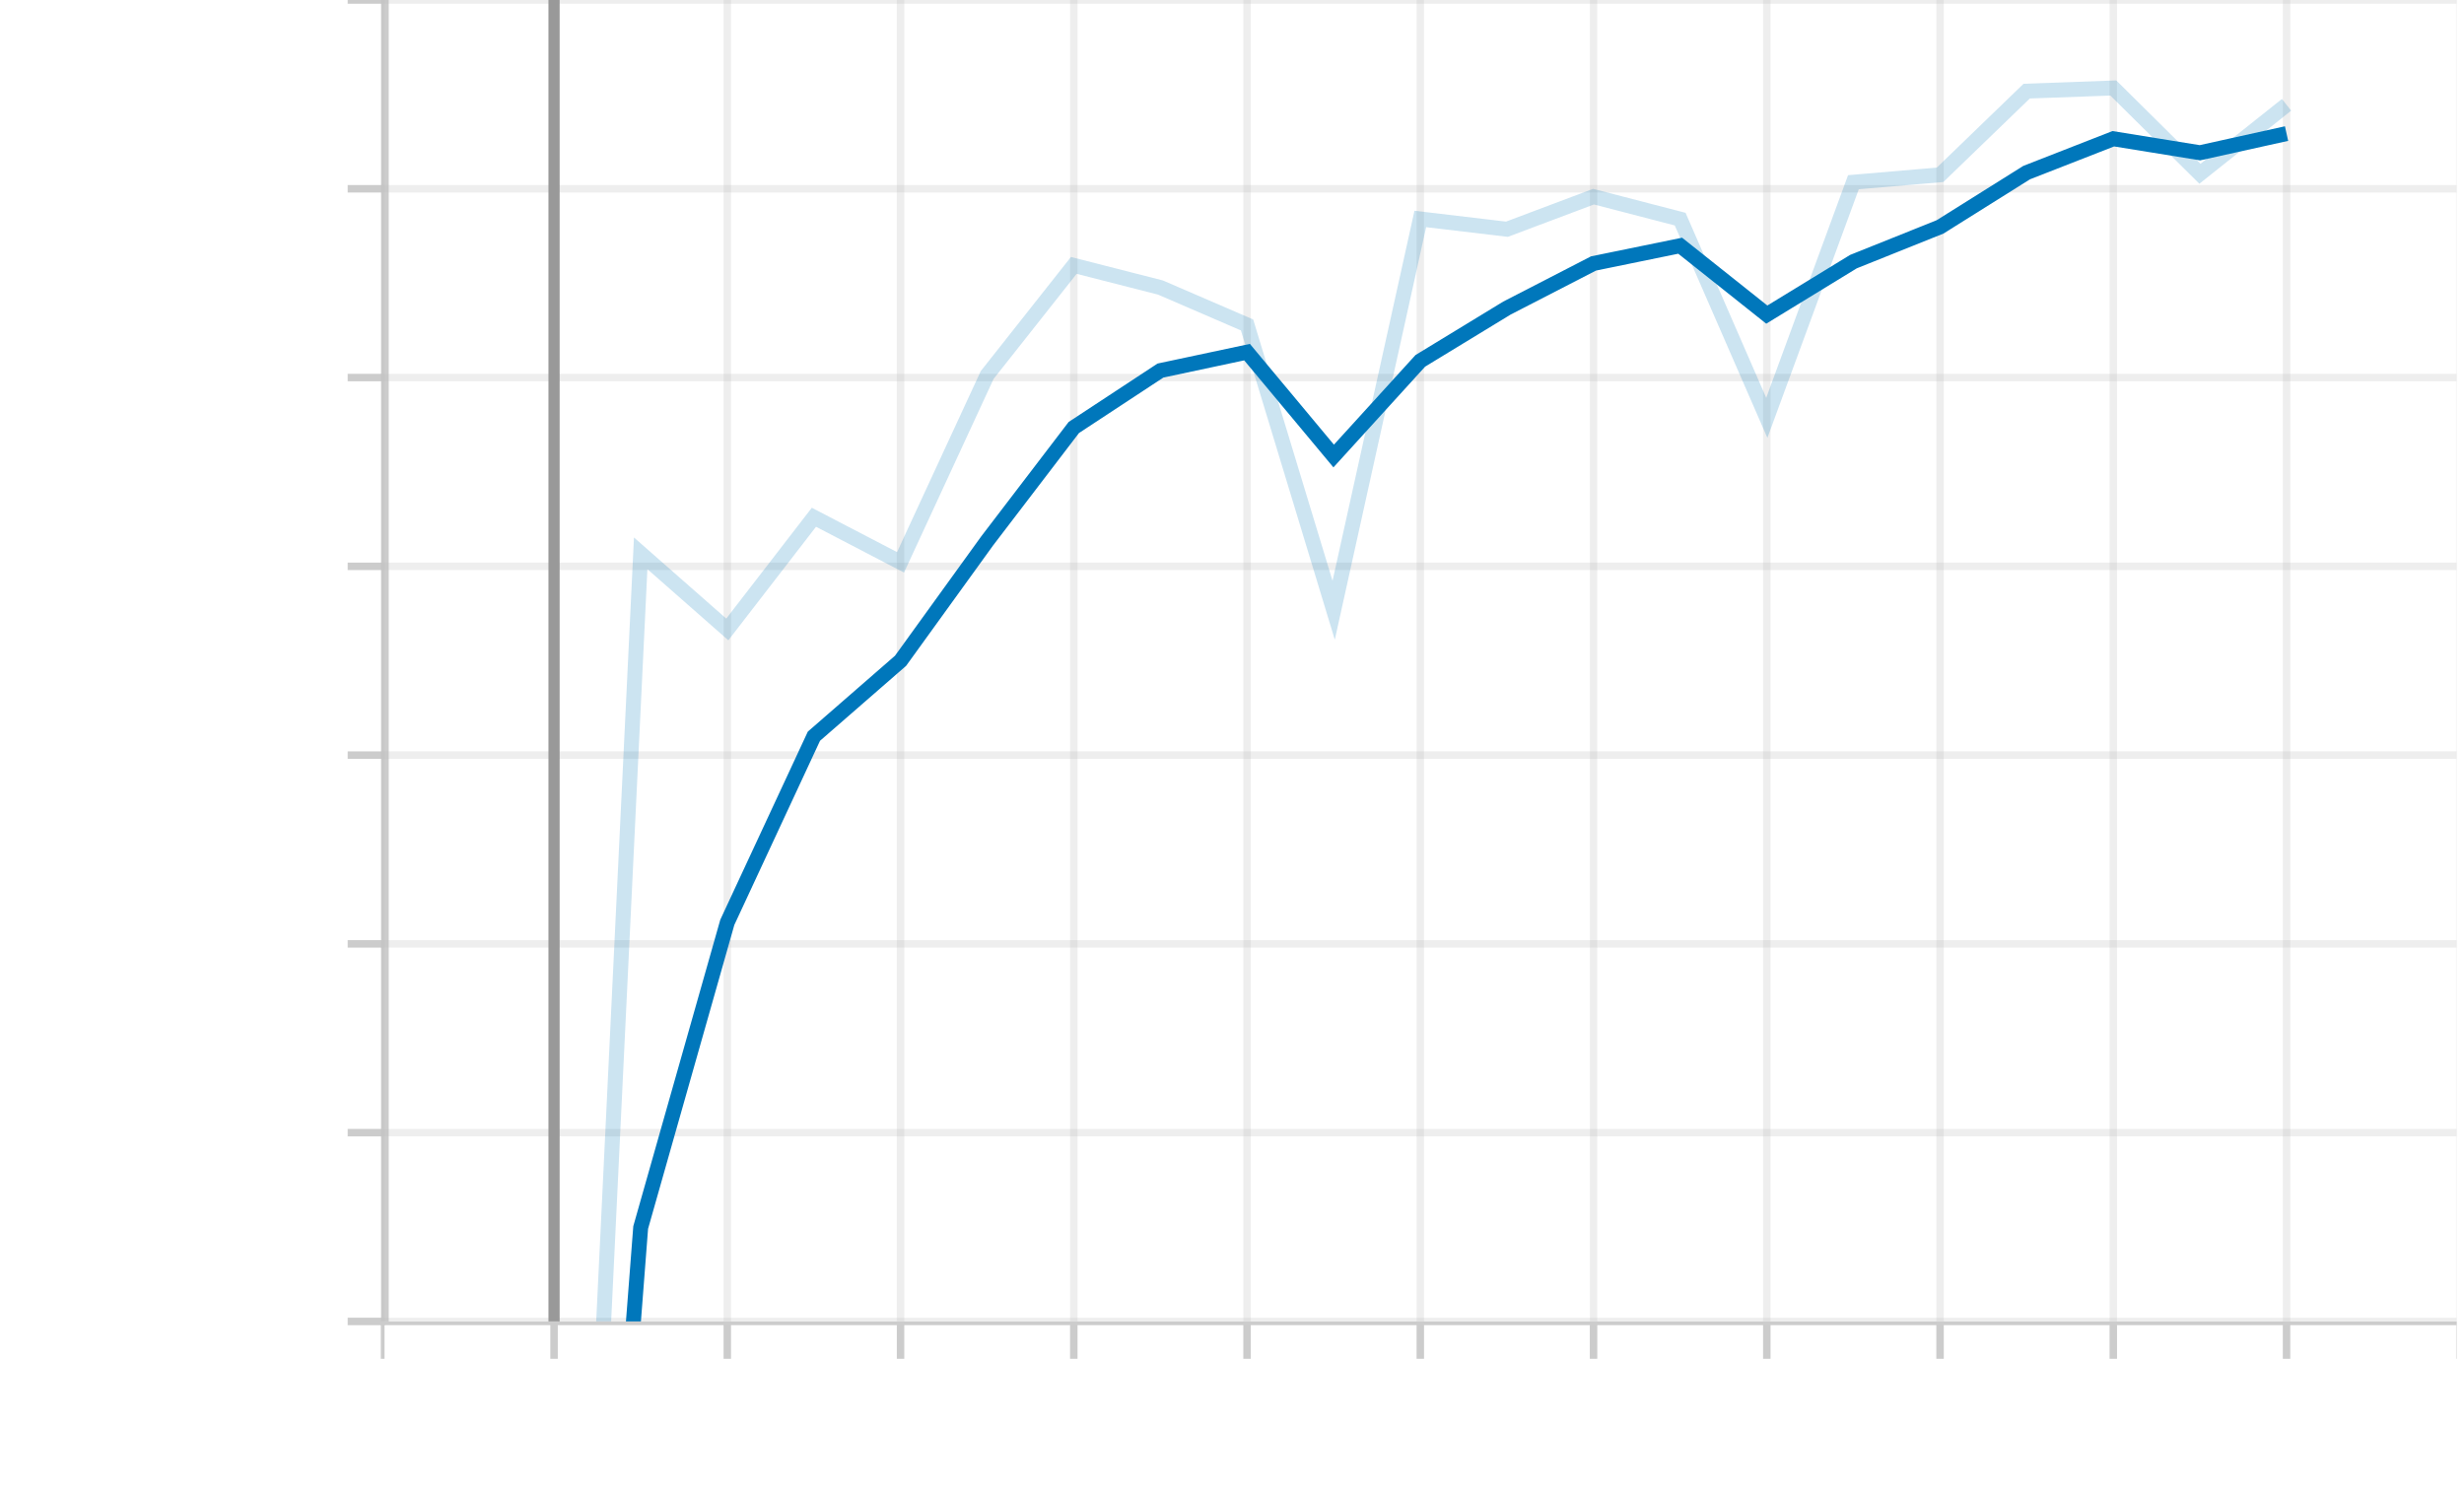
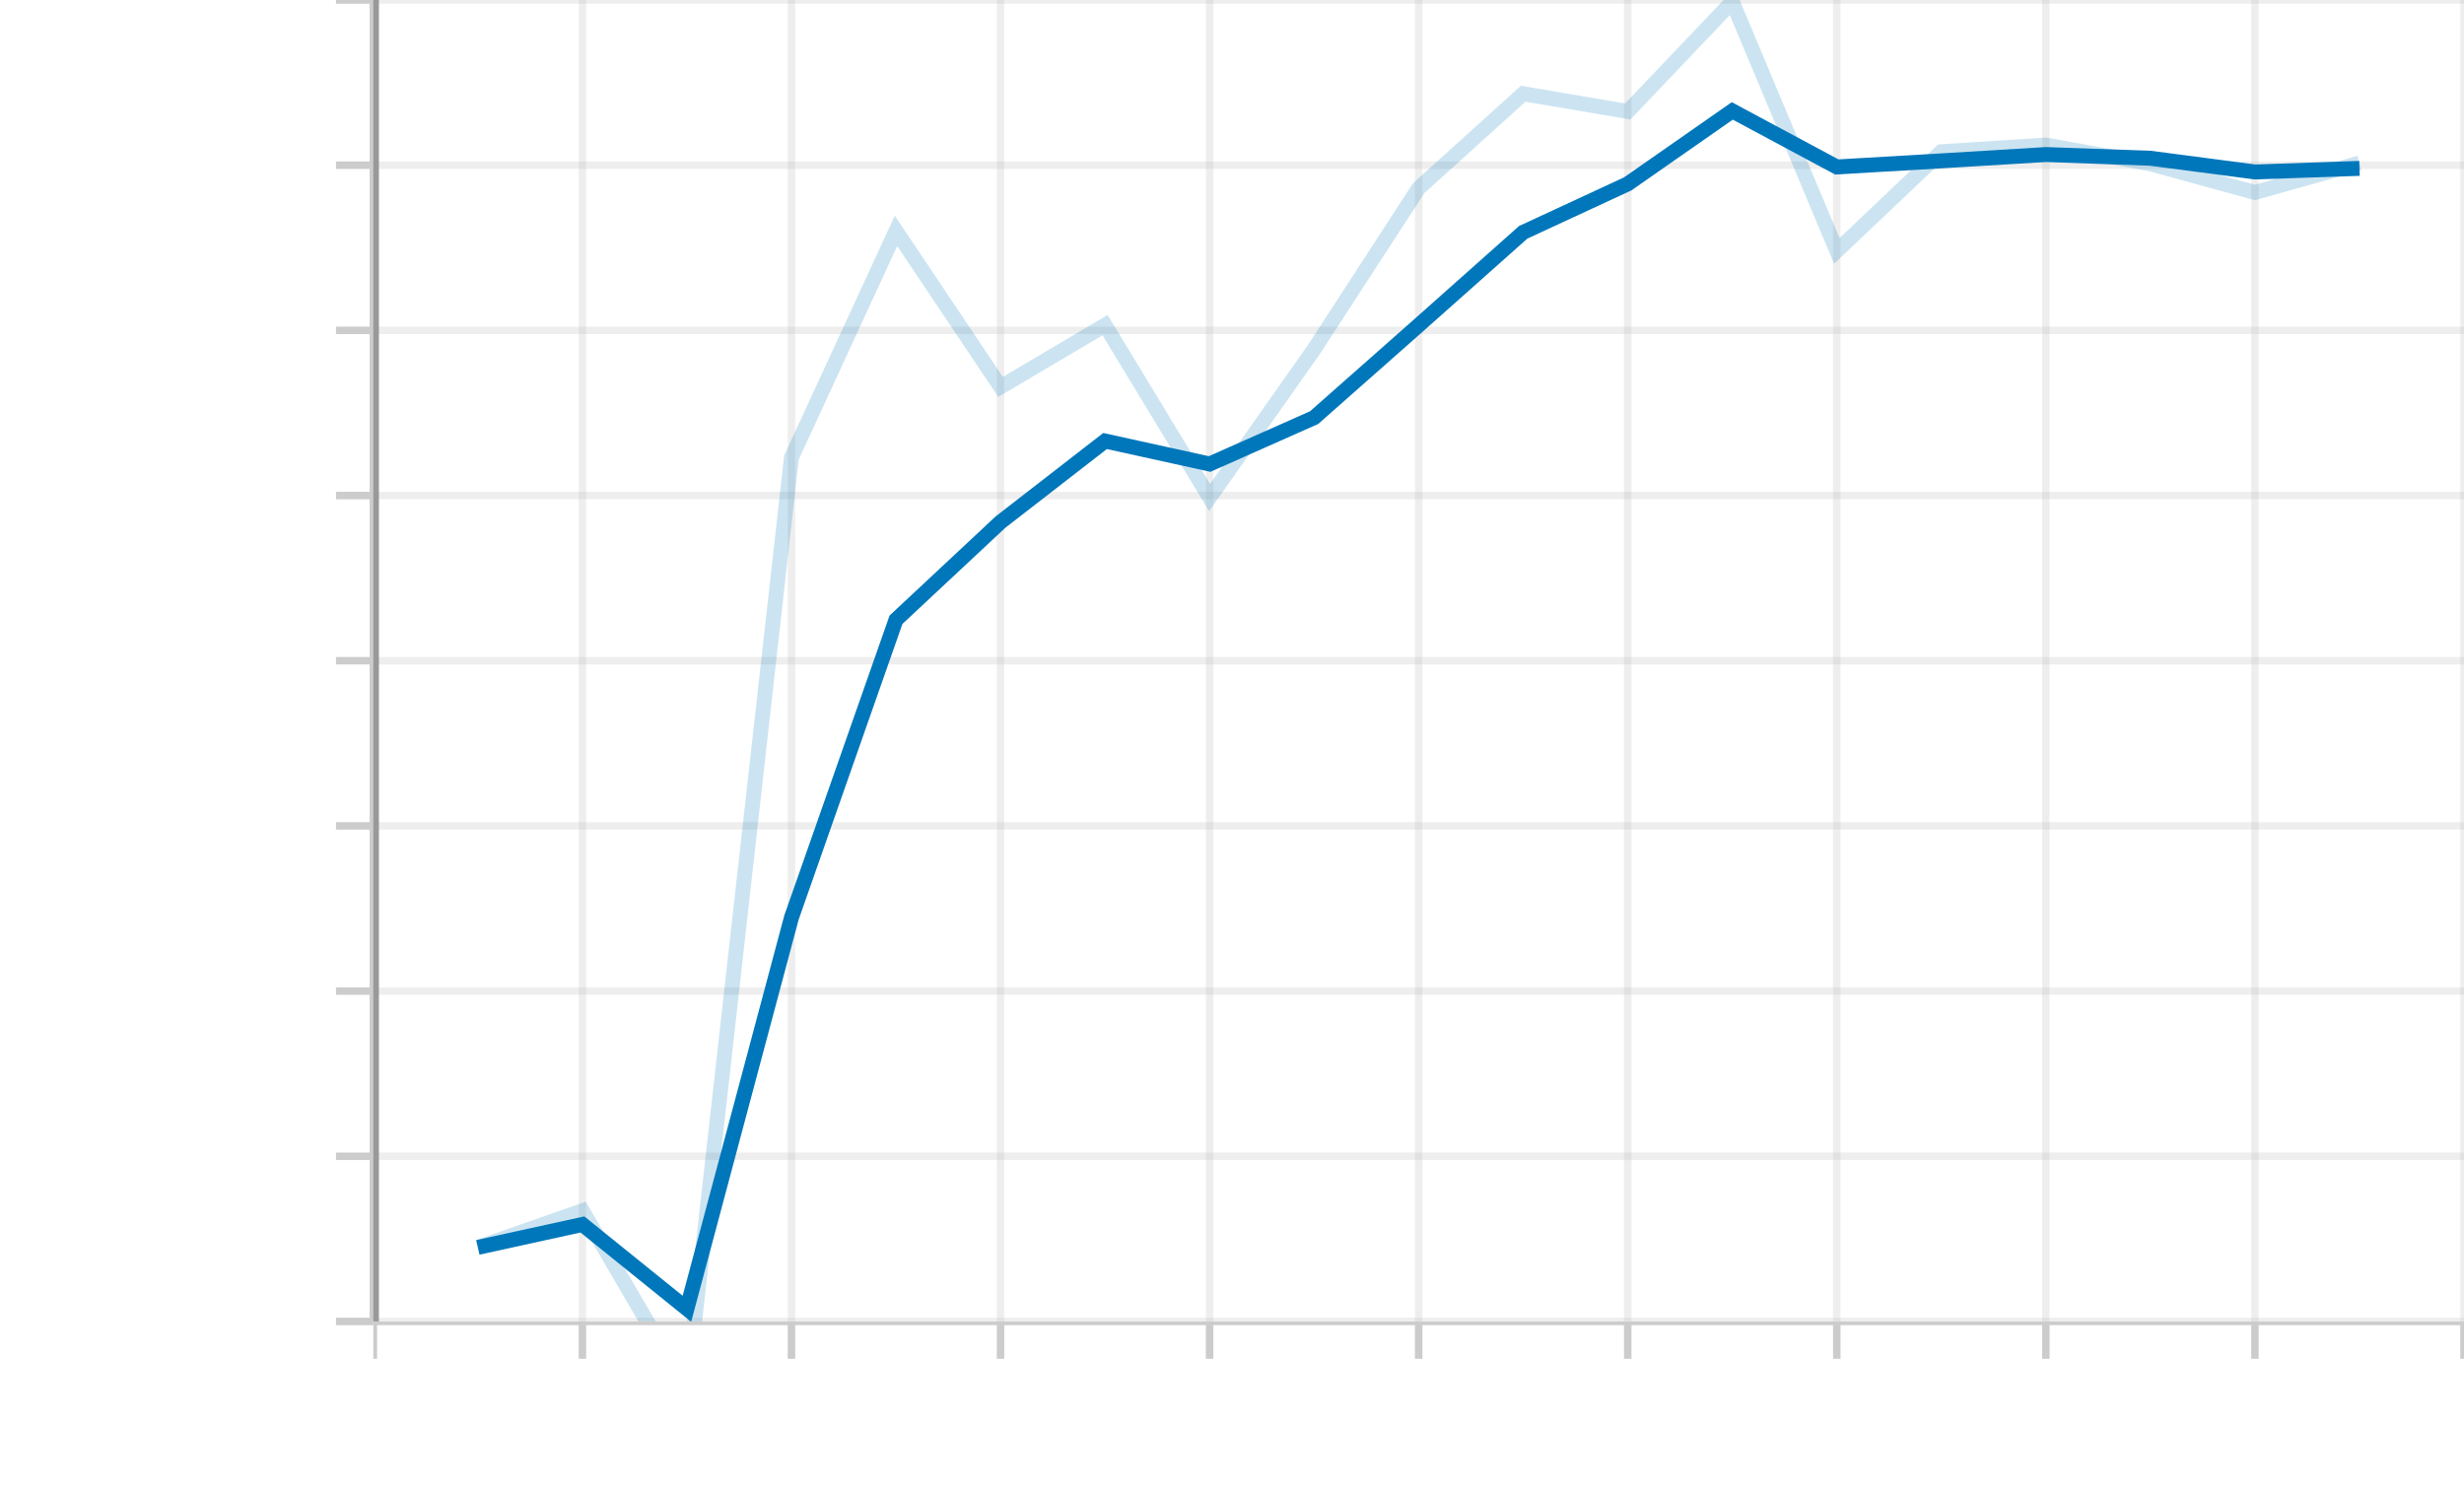
<svg xmlns="http://www.w3.org/2000/svg" viewBox="0 0 330 200">
  <g>
    <g>
      <g>
        <g>
          <g>
-             <line x1="51.562" y1="177" x2="46.562" y2="177" style="visibility: inherit;" fill="rgb(0, 0, 0)" stroke="rgb(204, 204, 204)" stroke-width="1px" />
-             <line x1="51.562" y1="151.714" x2="46.562" y2="151.714" style="visibility: inherit;" fill="rgb(0, 0, 0)" stroke="rgb(204, 204, 204)" stroke-width="1px" />
-             <line x1="51.562" y1="126.429" x2="46.562" y2="126.429" style="visibility: inherit;" fill="rgb(0, 0, 0)" stroke="rgb(204, 204, 204)" stroke-width="1px" />
-             <line x1="51.562" y1="101.143" x2="46.562" y2="101.143" style="visibility: inherit;" fill="rgb(0, 0, 0)" stroke="rgb(204, 204, 204)" stroke-width="1px" />
-             <line x1="51.562" y1="75.857" x2="46.562" y2="75.857" style="visibility: inherit;" fill="rgb(0, 0, 0)" stroke="rgb(204, 204, 204)" stroke-width="1px" />
-             <line x1="51.562" y1="50.571" x2="46.562" y2="50.571" style="visibility: inherit;" fill="rgb(0, 0, 0)" stroke="rgb(204, 204, 204)" stroke-width="1px" />
-             <line x1="51.562" y1="25.286" x2="46.562" y2="25.286" style="visibility: inherit;" fill="rgb(0, 0, 0)" stroke="rgb(204, 204, 204)" stroke-width="1px" />
-             <line x1="51.562" y1="0" x2="46.562" y2="0" style="visibility: inherit;" fill="rgb(0, 0, 0)" stroke="rgb(204, 204, 204)" stroke-width="1px" />
+             <line x1="50" y1="177" x2="45" y2="177" style="visibility: inherit;" fill="rgb(0, 0, 0)" stroke="rgb(204, 204, 204)" stroke-width="1px" />
+             <line x1="50" y1="154.875" x2="45" y2="154.875" style="visibility: inherit;" fill="rgb(0, 0, 0)" stroke="rgb(204, 204, 204)" stroke-width="1px" />
+             <line x1="50" y1="132.75" x2="45" y2="132.75" style="visibility: inherit;" fill="rgb(0, 0, 0)" stroke="rgb(204, 204, 204)" stroke-width="1px" />
+             <line x1="50" y1="110.625" x2="45" y2="110.625" style="visibility: inherit;" fill="rgb(0, 0, 0)" stroke="rgb(204, 204, 204)" stroke-width="1px" />
+             <line x1="50" y1="88.5" x2="45" y2="88.5" style="visibility: inherit;" fill="rgb(0, 0, 0)" stroke="rgb(204, 204, 204)" stroke-width="1px" />
+             <line x1="50" y1="66.375" x2="45" y2="66.375" style="visibility: inherit;" fill="rgb(0, 0, 0)" stroke="rgb(204, 204, 204)" stroke-width="1px" />
+             <line x1="50" y1="44.25" x2="45" y2="44.25" style="visibility: inherit;" fill="rgb(0, 0, 0)" stroke="rgb(204, 204, 204)" stroke-width="1px" />
+             <line x1="50" y1="22.125" x2="45" y2="22.125" style="visibility: inherit;" fill="rgb(0, 0, 0)" stroke="rgb(204, 204, 204)" stroke-width="1px" />
+             <line x1="50" y1="0" x2="45" y2="0" style="visibility: inherit;" fill="rgb(0, 0, 0)" stroke="rgb(204, 204, 204)" stroke-width="1px" />
          </g>
-           <g transform="translate(41.5625, 0)">
-             <text x="0" y="177" dx="0em" dy="0.3em" style="text-anchor: end; visibility: hidden; font-family: Roboto, sans-serif; font-size: 12px; font-weight: 200;" fill="rgb(255, 255, 255)" stroke="none" stroke-width="1px">0.3</text>
-             <text x="0" y="151.714" dx="0em" dy="0.3em" style="text-anchor: end; visibility: inherit; font-family: Roboto, sans-serif; font-size: 12px; font-weight: 200;" fill="rgb(255, 255, 255)" stroke="none" stroke-width="1px">0.35</text>
-             <text x="0" y="126.429" dx="0em" dy="0.3em" style="text-anchor: end; visibility: inherit; font-family: Roboto, sans-serif; font-size: 12px; font-weight: 200;" fill="rgb(255, 255, 255)" stroke="none" stroke-width="1px">0.4</text>
-             <text x="0" y="101.143" dx="0em" dy="0.3em" style="text-anchor: end; visibility: inherit; font-family: Roboto, sans-serif; font-size: 12px; font-weight: 200;" fill="rgb(255, 255, 255)" stroke="none" stroke-width="1px">0.45</text>
-             <text x="0" y="75.857" dx="0em" dy="0.3em" style="text-anchor: end; visibility: inherit; font-family: Roboto, sans-serif; font-size: 12px; font-weight: 200;" fill="rgb(255, 255, 255)" stroke="none" stroke-width="1px">0.5</text>
-             <text x="0" y="50.571" dx="0em" dy="0.3em" style="text-anchor: end; visibility: inherit; font-family: Roboto, sans-serif; font-size: 12px; font-weight: 200;" fill="rgb(255, 255, 255)" stroke="none" stroke-width="1px">0.55</text>
-             <text x="0" y="25.286" dx="0em" dy="0.3em" style="text-anchor: end; visibility: inherit; font-family: Roboto, sans-serif; font-size: 12px; font-weight: 200;" fill="rgb(255, 255, 255)" stroke="none" stroke-width="1px">0.6</text>
-             <text x="0" y="0" dx="0em" dy="0.3em" style="text-anchor: end; visibility: hidden; font-family: Roboto, sans-serif; font-size: 12px; font-weight: 200;" fill="rgb(255, 255, 255)" stroke="none" stroke-width="1px">0.65</text>
+           <g transform="translate(40, 0)">
+             <text x="0" y="177" dx="0em" dy="0.3em" style="text-anchor: end; visibility: hidden; font-family: Roboto, sans-serif; font-size: 12px; font-weight: 200;" fill="rgb(255, 255, 255)" stroke="none" stroke-width="1px">0.5</text>
+             <text x="0" y="154.875" dx="0em" dy="0.3em" style="text-anchor: end; visibility: inherit; font-family: Roboto, sans-serif; font-size: 12px; font-weight: 200;" fill="rgb(255, 255, 255)" stroke="none" stroke-width="1px">0.52</text>
+             <text x="0" y="132.75" dx="0em" dy="0.3em" style="text-anchor: end; visibility: hidden; font-family: Roboto, sans-serif; font-size: 12px; font-weight: 200;" fill="rgb(255, 255, 255)" stroke="none" stroke-width="1px">0.54</text>
+             <text x="0" y="110.625" dx="0em" dy="0.3em" style="text-anchor: end; visibility: inherit; font-family: Roboto, sans-serif; font-size: 12px; font-weight: 200;" fill="rgb(255, 255, 255)" stroke="none" stroke-width="1px">0.56</text>
+             <text x="0" y="88.5" dx="0em" dy="0.3em" style="text-anchor: end; visibility: hidden; font-family: Roboto, sans-serif; font-size: 12px; font-weight: 200;" fill="rgb(255, 255, 255)" stroke="none" stroke-width="1px">0.58</text>
+             <text x="0" y="66.375" dx="0em" dy="0.3em" style="text-anchor: end; visibility: inherit; font-family: Roboto, sans-serif; font-size: 12px; font-weight: 200;" fill="rgb(255, 255, 255)" stroke="none" stroke-width="1px">0.6</text>
+             <text x="0" y="44.25" dx="0em" dy="0.3em" style="text-anchor: end; visibility: hidden; font-family: Roboto, sans-serif; font-size: 12px; font-weight: 200;" fill="rgb(255, 255, 255)" stroke="none" stroke-width="1px">0.62</text>
+             <text x="0" y="22.125" dx="0em" dy="0.3em" style="text-anchor: end; visibility: inherit; font-family: Roboto, sans-serif; font-size: 12px; font-weight: 200;" fill="rgb(255, 255, 255)" stroke="none" stroke-width="1px">0.64</text>
+             <text x="0" y="0" dx="0em" dy="0.3em" style="text-anchor: end; visibility: hidden; font-family: Roboto, sans-serif; font-size: 12px; font-weight: 200;" fill="rgb(255, 255, 255)" stroke="none" stroke-width="1px">0.66</text>
          </g>
-           <line x1="51.562" y1="0" x2="51.562" y2="177" fill="rgb(0, 0, 0)" stroke="rgb(204, 204, 204)" stroke-width="1px" />
+           <line x1="50" y1="0" x2="50" y2="177" fill="rgb(0, 0, 0)" stroke="rgb(204, 204, 204)" stroke-width="1px" />
        </g>
      </g>
-       <g transform="translate(51, 0)" clip-path="url(#clip_0)">
+       <g transform="translate(50, 0)" clip-path="url(#clip_0)">
        <clipPath id="clip_0">
-           <rect width="278" height="177" />
+           <rect width="280" height="177" />
        </clipPath>
        <g>
          <g>
            <g>
              <line x1="0" y1="0" x2="0" y2="177" fill="rgb(0, 0, 0)" stroke="rgb(189, 189, 189)" stroke-width="1px" opacity="0.25" />
-               <line x1="23.203" y1="0" x2="23.203" y2="177" fill="rgb(0, 0, 0)" stroke="rgb(189, 189, 189)" stroke-width="1px" opacity="0.25" />
-               <line x1="46.406" y1="0" x2="46.406" y2="177" fill="rgb(0, 0, 0)" stroke="rgb(189, 189, 189)" stroke-width="1px" opacity="0.25" />
-               <line x1="69.609" y1="0" x2="69.609" y2="177" fill="rgb(0, 0, 0)" stroke="rgb(189, 189, 189)" stroke-width="1px" opacity="0.25" />
-               <line x1="92.812" y1="0" x2="92.812" y2="177" fill="rgb(0, 0, 0)" stroke="rgb(189, 189, 189)" stroke-width="1px" opacity="0.25" />
-               <line x1="116.016" y1="0" x2="116.016" y2="177" fill="rgb(0, 0, 0)" stroke="rgb(189, 189, 189)" stroke-width="1px" opacity="0.25" />
-               <line x1="139.219" y1="0" x2="139.219" y2="177" fill="rgb(0, 0, 0)" stroke="rgb(189, 189, 189)" stroke-width="1px" opacity="0.25" />
-               <line x1="162.422" y1="0" x2="162.422" y2="177" fill="rgb(0, 0, 0)" stroke="rgb(189, 189, 189)" stroke-width="1px" opacity="0.25" />
-               <line x1="185.625" y1="0" x2="185.625" y2="177" fill="rgb(0, 0, 0)" stroke="rgb(189, 189, 189)" stroke-width="1px" opacity="0.25" />
-               <line x1="208.828" y1="0" x2="208.828" y2="177" fill="rgb(0, 0, 0)" stroke="rgb(189, 189, 189)" stroke-width="1px" opacity="0.25" />
-               <line x1="232.031" y1="0" x2="232.031" y2="177" fill="rgb(0, 0, 0)" stroke="rgb(189, 189, 189)" stroke-width="1px" opacity="0.25" />
-               <line x1="255.234" y1="0" x2="255.234" y2="177" fill="rgb(0, 0, 0)" stroke="rgb(189, 189, 189)" stroke-width="1px" opacity="0.25" />
-               <line x1="278.438" y1="0" x2="278.438" y2="177" fill="rgb(0, 0, 0)" stroke="rgb(189, 189, 189)" stroke-width="1px" opacity="0.25" />
+               <line x1="28" y1="0" x2="28" y2="177" fill="rgb(0, 0, 0)" stroke="rgb(189, 189, 189)" stroke-width="1px" opacity="0.25" />
+               <line x1="56" y1="0" x2="56" y2="177" fill="rgb(0, 0, 0)" stroke="rgb(189, 189, 189)" stroke-width="1px" opacity="0.25" />
+               <line x1="84" y1="0" x2="84" y2="177" fill="rgb(0, 0, 0)" stroke="rgb(189, 189, 189)" stroke-width="1px" opacity="0.25" />
+               <line x1="112" y1="0" x2="112" y2="177" fill="rgb(0, 0, 0)" stroke="rgb(189, 189, 189)" stroke-width="1px" opacity="0.25" />
+               <line x1="140" y1="0" x2="140" y2="177" fill="rgb(0, 0, 0)" stroke="rgb(189, 189, 189)" stroke-width="1px" opacity="0.25" />
+               <line x1="168" y1="0" x2="168" y2="177" fill="rgb(0, 0, 0)" stroke="rgb(189, 189, 189)" stroke-width="1px" opacity="0.25" />
+               <line x1="196" y1="0" x2="196" y2="177" fill="rgb(0, 0, 0)" stroke="rgb(189, 189, 189)" stroke-width="1px" opacity="0.25" />
+               <line x1="224" y1="0" x2="224" y2="177" fill="rgb(0, 0, 0)" stroke="rgb(189, 189, 189)" stroke-width="1px" opacity="0.25" />
+               <line x1="252" y1="0" x2="252" y2="177" fill="rgb(0, 0, 0)" stroke="rgb(189, 189, 189)" stroke-width="1px" opacity="0.25" />
+               <line x1="280" y1="0" x2="280" y2="177" fill="rgb(0, 0, 0)" stroke="rgb(189, 189, 189)" stroke-width="1px" opacity="0.25" />
            </g>
            <g>
-               <line x1="0" y1="177" x2="278.438" y2="177" fill="rgb(0, 0, 0)" stroke="rgb(189, 189, 189)" stroke-width="1px" opacity="0.25" />
-               <line x1="0" y1="151.714" x2="278.438" y2="151.714" fill="rgb(0, 0, 0)" stroke="rgb(189, 189, 189)" stroke-width="1px" opacity="0.25" />
-               <line x1="0" y1="126.429" x2="278.438" y2="126.429" fill="rgb(0, 0, 0)" stroke="rgb(189, 189, 189)" stroke-width="1px" opacity="0.25" />
-               <line x1="0" y1="101.143" x2="278.438" y2="101.143" fill="rgb(0, 0, 0)" stroke="rgb(189, 189, 189)" stroke-width="1px" opacity="0.25" />
-               <line x1="0" y1="75.857" x2="278.438" y2="75.857" fill="rgb(0, 0, 0)" stroke="rgb(189, 189, 189)" stroke-width="1px" opacity="0.25" />
-               <line x1="0" y1="50.571" x2="278.438" y2="50.571" fill="rgb(0, 0, 0)" stroke="rgb(189, 189, 189)" stroke-width="1px" opacity="0.25" />
-               <line x1="0" y1="25.286" x2="278.438" y2="25.286" fill="rgb(0, 0, 0)" stroke="rgb(189, 189, 189)" stroke-width="1px" opacity="0.25" />
-               <line x1="0" y1="0" x2="278.438" y2="0" fill="rgb(0, 0, 0)" stroke="rgb(189, 189, 189)" stroke-width="1px" opacity="0.25" />
+               <line x1="0" y1="177" x2="280" y2="177" fill="rgb(0, 0, 0)" stroke="rgb(189, 189, 189)" stroke-width="1px" opacity="0.25" />
+               <line x1="0" y1="154.875" x2="280" y2="154.875" fill="rgb(0, 0, 0)" stroke="rgb(189, 189, 189)" stroke-width="1px" opacity="0.25" />
+               <line x1="0" y1="132.75" x2="280" y2="132.75" fill="rgb(0, 0, 0)" stroke="rgb(189, 189, 189)" stroke-width="1px" opacity="0.25" />
+               <line x1="0" y1="110.625" x2="280" y2="110.625" fill="rgb(0, 0, 0)" stroke="rgb(189, 189, 189)" stroke-width="1px" opacity="0.25" />
+               <line x1="0" y1="88.5" x2="280" y2="88.5" fill="rgb(0, 0, 0)" stroke="rgb(189, 189, 189)" stroke-width="1px" opacity="0.25" />
+               <line x1="0" y1="66.375" x2="280" y2="66.375" fill="rgb(0, 0, 0)" stroke="rgb(189, 189, 189)" stroke-width="1px" opacity="0.25" />
+               <line x1="0" y1="44.25" x2="280" y2="44.25" fill="rgb(0, 0, 0)" stroke="rgb(189, 189, 189)" stroke-width="1px" opacity="0.25" />
+               <line x1="0" y1="22.125" x2="280" y2="22.125" fill="rgb(0, 0, 0)" stroke="rgb(189, 189, 189)" stroke-width="1px" opacity="0.25" />
+               <line x1="0" y1="0" x2="280" y2="0" fill="rgb(0, 0, 0)" stroke="rgb(189, 189, 189)" stroke-width="1px" opacity="0.25" />
            </g>
          </g>
        </g>
        <g>
          <g>
-             <line x1="0" y1="328.714" x2="278.438" y2="328.714" fill="rgb(0, 0, 0)" stroke="rgb(153, 153, 153)" stroke-width="1.5px" />
+             <line x1="0" y1="730.125" x2="280" y2="730.125" fill="rgb(0, 0, 0)" stroke="rgb(153, 153, 153)" stroke-width="1.5px" />
          </g>
        </g>
        <g>
          <g>
-             <line x1="23.203" y1="0" x2="23.203" y2="177" fill="rgb(0, 0, 0)" stroke="rgb(153, 153, 153)" stroke-width="1.5px" />
+             <line x1="0" y1="0" x2="0" y2="177" fill="rgb(0, 0, 0)" stroke="rgb(153, 153, 153)" stroke-width="1.5px" />
          </g>
        </g>
        <g>
          <g>
            <g>
              <g>
                <g>
-                   <path stroke="rgb(0, 119, 187)" stroke-width="2px" d="M23.203,314.92L34.805,164.416L46.406,123.545L58.008,98.609L69.609,88.509L81.211,72.448L92.812,57.263L104.414,49.635L116.016,47.166L127.617,61.081L139.219,48.333L150.82,41.266L162.422,35.288L174.023,32.911L185.625,42.139L197.227,35.043L208.828,30.392L220.43,23.117L232.031,18.584L243.633,20.46L255.234,17.892" style="fill: none;" fill="none" />
+                   <path stroke="rgb(0, 119, 187)" stroke-width="2px" d="M14,167.077L28,164.009L42,175.304L56,122.901L70,83.009L84,69.926L98,59.071L112,62.152L126,55.937L140,43.569L154,31.118L168,24.629L182,14.856L196,22.363L210,21.547L224,20.699L238,21.197L252,23.032L266,22.555" style="fill: none;" fill="none" />
                </g>
              </g>
            </g>
          </g>
          <g opacity="0.2">
            <g>
              <g>
                <g>
-                   <path stroke="rgb(0, 119, 187)" stroke-width="2px" d="M23.203,314.92L34.805,74.113L46.406,84.309L58.008,69.283L69.609,75.322L81.211,50.23L92.812,35.549L104.414,38.512L116.016,43.524L127.617,81.743L139.219,29.328L150.82,30.704L162.422,26.34L174.023,29.351L185.625,55.969L197.227,24.405L208.828,23.416L220.43,12.207L232.031,11.786L243.633,23.274L255.234,14.04" style="fill: none;" fill="none" />
+                   <path stroke="rgb(0, 119, 187)" stroke-width="2px" d="M14,167.077L28,162.168L42,186.146L56,61.277L70,30.924L84,51.827L98,43.549L112,66.644L126,46.77L140,25.205L154,12.554L168,14.932L182,0.228L196,33.609L210,20.325L224,19.427L238,21.945L252,25.783L266,21.839" style="fill: none;" fill="none" />
                </g>
              </g>
            </g>
          </g>
        </g>
      </g>
-       <g transform="translate(51, 177)" clip-path="url(#clip_1)">
+       <g transform="translate(50, 177)" clip-path="url(#clip_1)">
        <clipPath id="clip_1">
-           <rect width="278" height="23" />
+           <rect width="280" height="23" />
        </clipPath>
        <g>
          <g>
            <line x1="0" y1="0" x2="0" y2="5" style="visibility: inherit;" fill="rgb(0, 0, 0)" stroke="rgb(204, 204, 204)" stroke-width="1px" />
-             <line x1="23.203" y1="0" x2="23.203" y2="5" style="visibility: inherit;" fill="rgb(0, 0, 0)" stroke="rgb(204, 204, 204)" stroke-width="1px" />
-             <line x1="46.406" y1="0" x2="46.406" y2="5" style="visibility: inherit;" fill="rgb(0, 0, 0)" stroke="rgb(204, 204, 204)" stroke-width="1px" />
-             <line x1="69.609" y1="0" x2="69.609" y2="5" style="visibility: inherit;" fill="rgb(0, 0, 0)" stroke="rgb(204, 204, 204)" stroke-width="1px" />
-             <line x1="92.812" y1="0" x2="92.812" y2="5" style="visibility: inherit;" fill="rgb(0, 0, 0)" stroke="rgb(204, 204, 204)" stroke-width="1px" />
-             <line x1="116.016" y1="0" x2="116.016" y2="5" style="visibility: inherit;" fill="rgb(0, 0, 0)" stroke="rgb(204, 204, 204)" stroke-width="1px" />
-             <line x1="139.219" y1="0" x2="139.219" y2="5" style="visibility: inherit;" fill="rgb(0, 0, 0)" stroke="rgb(204, 204, 204)" stroke-width="1px" />
-             <line x1="162.422" y1="0" x2="162.422" y2="5" style="visibility: inherit;" fill="rgb(0, 0, 0)" stroke="rgb(204, 204, 204)" stroke-width="1px" />
-             <line x1="185.625" y1="0" x2="185.625" y2="5" style="visibility: inherit;" fill="rgb(0, 0, 0)" stroke="rgb(204, 204, 204)" stroke-width="1px" />
-             <line x1="208.828" y1="0" x2="208.828" y2="5" style="visibility: inherit;" fill="rgb(0, 0, 0)" stroke="rgb(204, 204, 204)" stroke-width="1px" />
-             <line x1="232.031" y1="0" x2="232.031" y2="5" style="visibility: inherit;" fill="rgb(0, 0, 0)" stroke="rgb(204, 204, 204)" stroke-width="1px" />
-             <line x1="255.234" y1="0" x2="255.234" y2="5" style="visibility: inherit;" fill="rgb(0, 0, 0)" stroke="rgb(204, 204, 204)" stroke-width="1px" />
-             <line x1="278.438" y1="0" x2="278.438" y2="5" style="visibility: inherit;" fill="rgb(0, 0, 0)" stroke="rgb(204, 204, 204)" stroke-width="1px" />
+             <line x1="28" y1="0" x2="28" y2="5" style="visibility: inherit;" fill="rgb(0, 0, 0)" stroke="rgb(204, 204, 204)" stroke-width="1px" />
+             <line x1="56" y1="0" x2="56" y2="5" style="visibility: inherit;" fill="rgb(0, 0, 0)" stroke="rgb(204, 204, 204)" stroke-width="1px" />
+             <line x1="84" y1="0" x2="84" y2="5" style="visibility: inherit;" fill="rgb(0, 0, 0)" stroke="rgb(204, 204, 204)" stroke-width="1px" />
+             <line x1="112" y1="0" x2="112" y2="5" style="visibility: inherit;" fill="rgb(0, 0, 0)" stroke="rgb(204, 204, 204)" stroke-width="1px" />
+             <line x1="140" y1="0" x2="140" y2="5" style="visibility: inherit;" fill="rgb(0, 0, 0)" stroke="rgb(204, 204, 204)" stroke-width="1px" />
+             <line x1="168" y1="0" x2="168" y2="5" style="visibility: inherit;" fill="rgb(0, 0, 0)" stroke="rgb(204, 204, 204)" stroke-width="1px" />
+             <line x1="196" y1="0" x2="196" y2="5" style="visibility: inherit;" fill="rgb(0, 0, 0)" stroke="rgb(204, 204, 204)" stroke-width="1px" />
+             <line x1="224" y1="0" x2="224" y2="5" style="visibility: inherit;" fill="rgb(0, 0, 0)" stroke="rgb(204, 204, 204)" stroke-width="1px" />
+             <line x1="252" y1="0" x2="252" y2="5" style="visibility: inherit;" fill="rgb(0, 0, 0)" stroke="rgb(204, 204, 204)" stroke-width="1px" />
+             <line x1="280" y1="0" x2="280" y2="5" style="visibility: inherit;" fill="rgb(0, 0, 0)" stroke="rgb(204, 204, 204)" stroke-width="1px" />
          </g>
          <g transform="translate(0, 8)">
-             <text x="0" y="0" dx="0em" dy="0.95em" style="text-anchor: middle; visibility: hidden; font-family: Roboto, sans-serif; font-size: 12px; font-weight: 200;" fill="rgb(255, 255, 255)" stroke="none" stroke-width="1px">-2k</text>
-             <text x="23.203" y="0" dx="0em" dy="0.95em" style="text-anchor: middle; visibility: inherit; font-family: Roboto, sans-serif; font-size: 12px; font-weight: 200;" fill="rgb(255, 255, 255)" stroke="none" stroke-width="1px">0</text>
-             <text x="46.406" y="0" dx="0em" dy="0.95em" style="text-anchor: middle; visibility: hidden; font-family: Roboto, sans-serif; font-size: 12px; font-weight: 200;" fill="rgb(255, 255, 255)" stroke="none" stroke-width="1px">2k</text>
-             <text x="69.609" y="0" dx="0em" dy="0.95em" style="text-anchor: middle; visibility: inherit; font-family: Roboto, sans-serif; font-size: 12px; font-weight: 200;" fill="rgb(255, 255, 255)" stroke="none" stroke-width="1px">4k</text>
-             <text x="92.812" y="0" dx="0em" dy="0.95em" style="text-anchor: middle; visibility: hidden; font-family: Roboto, sans-serif; font-size: 12px; font-weight: 200;" fill="rgb(255, 255, 255)" stroke="none" stroke-width="1px">6k</text>
-             <text x="116.016" y="0" dx="0em" dy="0.95em" style="text-anchor: middle; visibility: inherit; font-family: Roboto, sans-serif; font-size: 12px; font-weight: 200;" fill="rgb(255, 255, 255)" stroke="none" stroke-width="1px">8k</text>
-             <text x="139.219" y="0" dx="0em" dy="0.95em" style="text-anchor: middle; visibility: hidden; font-family: Roboto, sans-serif; font-size: 12px; font-weight: 200;" fill="rgb(255, 255, 255)" stroke="none" stroke-width="1px">10k</text>
-             <text x="162.422" y="0" dx="0em" dy="0.95em" style="text-anchor: middle; visibility: inherit; font-family: Roboto, sans-serif; font-size: 12px; font-weight: 200;" fill="rgb(255, 255, 255)" stroke="none" stroke-width="1px">12k</text>
-             <text x="185.625" y="0" dx="0em" dy="0.95em" style="text-anchor: middle; visibility: hidden; font-family: Roboto, sans-serif; font-size: 12px; font-weight: 200;" fill="rgb(255, 255, 255)" stroke="none" stroke-width="1px">14k</text>
-             <text x="208.828" y="0" dx="0em" dy="0.95em" style="text-anchor: middle; visibility: inherit; font-family: Roboto, sans-serif; font-size: 12px; font-weight: 200;" fill="rgb(255, 255, 255)" stroke="none" stroke-width="1px">16k</text>
-             <text x="232.031" y="0" dx="0em" dy="0.95em" style="text-anchor: middle; visibility: hidden; font-family: Roboto, sans-serif; font-size: 12px; font-weight: 200;" fill="rgb(255, 255, 255)" stroke="none" stroke-width="1px">18k</text>
-             <text x="255.234" y="0" dx="0em" dy="0.95em" style="text-anchor: middle; visibility: inherit; font-family: Roboto, sans-serif; font-size: 12px; font-weight: 200;" fill="rgb(255, 255, 255)" stroke="none" stroke-width="1px">20k</text>
-             <text x="278.438" y="0" dx="0em" dy="0.95em" style="text-anchor: middle; visibility: hidden; font-family: Roboto, sans-serif; font-size: 12px; font-weight: 200;" fill="rgb(255, 255, 255)" stroke="none" stroke-width="1px">22k</text>
+             <text x="0" y="0" dx="0em" dy="0.95em" style="text-anchor: middle; visibility: hidden; font-family: Roboto, sans-serif; font-size: 12px; font-weight: 200;" fill="rgb(255, 255, 255)" stroke="none" stroke-width="1px">0</text>
+             <text x="28" y="0" dx="0em" dy="0.95em" style="text-anchor: middle; visibility: inherit; font-family: Roboto, sans-serif; font-size: 12px; font-weight: 200;" fill="rgb(255, 255, 255)" stroke="none" stroke-width="1px">2k</text>
+             <text x="56" y="0" dx="0em" dy="0.95em" style="text-anchor: middle; visibility: inherit; font-family: Roboto, sans-serif; font-size: 12px; font-weight: 200;" fill="rgb(255, 255, 255)" stroke="none" stroke-width="1px">4k</text>
+             <text x="84" y="0" dx="0em" dy="0.95em" style="text-anchor: middle; visibility: inherit; font-family: Roboto, sans-serif; font-size: 12px; font-weight: 200;" fill="rgb(255, 255, 255)" stroke="none" stroke-width="1px">6k</text>
+             <text x="112" y="0" dx="0em" dy="0.95em" style="text-anchor: middle; visibility: inherit; font-family: Roboto, sans-serif; font-size: 12px; font-weight: 200;" fill="rgb(255, 255, 255)" stroke="none" stroke-width="1px">8k</text>
+             <text x="140" y="0" dx="0em" dy="0.95em" style="text-anchor: middle; visibility: inherit; font-family: Roboto, sans-serif; font-size: 12px; font-weight: 200;" fill="rgb(255, 255, 255)" stroke="none" stroke-width="1px">10k</text>
+             <text x="168" y="0" dx="0em" dy="0.95em" style="text-anchor: middle; visibility: inherit; font-family: Roboto, sans-serif; font-size: 12px; font-weight: 200;" fill="rgb(255, 255, 255)" stroke="none" stroke-width="1px">12k</text>
+             <text x="196" y="0" dx="0em" dy="0.95em" style="text-anchor: middle; visibility: inherit; font-family: Roboto, sans-serif; font-size: 12px; font-weight: 200;" fill="rgb(255, 255, 255)" stroke="none" stroke-width="1px">14k</text>
+             <text x="224" y="0" dx="0em" dy="0.95em" style="text-anchor: middle; visibility: inherit; font-family: Roboto, sans-serif; font-size: 12px; font-weight: 200;" fill="rgb(255, 255, 255)" stroke="none" stroke-width="1px">16k</text>
+             <text x="252" y="0" dx="0em" dy="0.95em" style="text-anchor: middle; visibility: inherit; font-family: Roboto, sans-serif; font-size: 12px; font-weight: 200;" fill="rgb(255, 255, 255)" stroke="none" stroke-width="1px">18k</text>
+             <text x="280" y="0" dx="0em" dy="0.95em" style="text-anchor: middle; visibility: hidden; font-family: Roboto, sans-serif; font-size: 12px; font-weight: 200;" fill="rgb(255, 255, 255)" stroke="none" stroke-width="1px">20k</text>
          </g>
-           <line x1="0" y1="0" x2="278.438" y2="0" fill="rgb(0, 0, 0)" stroke="rgb(204, 204, 204)" stroke-width="1px" />
+           <line x1="0" y1="0" x2="280" y2="0" fill="rgb(0, 0, 0)" stroke="rgb(204, 204, 204)" stroke-width="1px" />
        </g>
      </g>
    </g>
  </g>
</svg>
